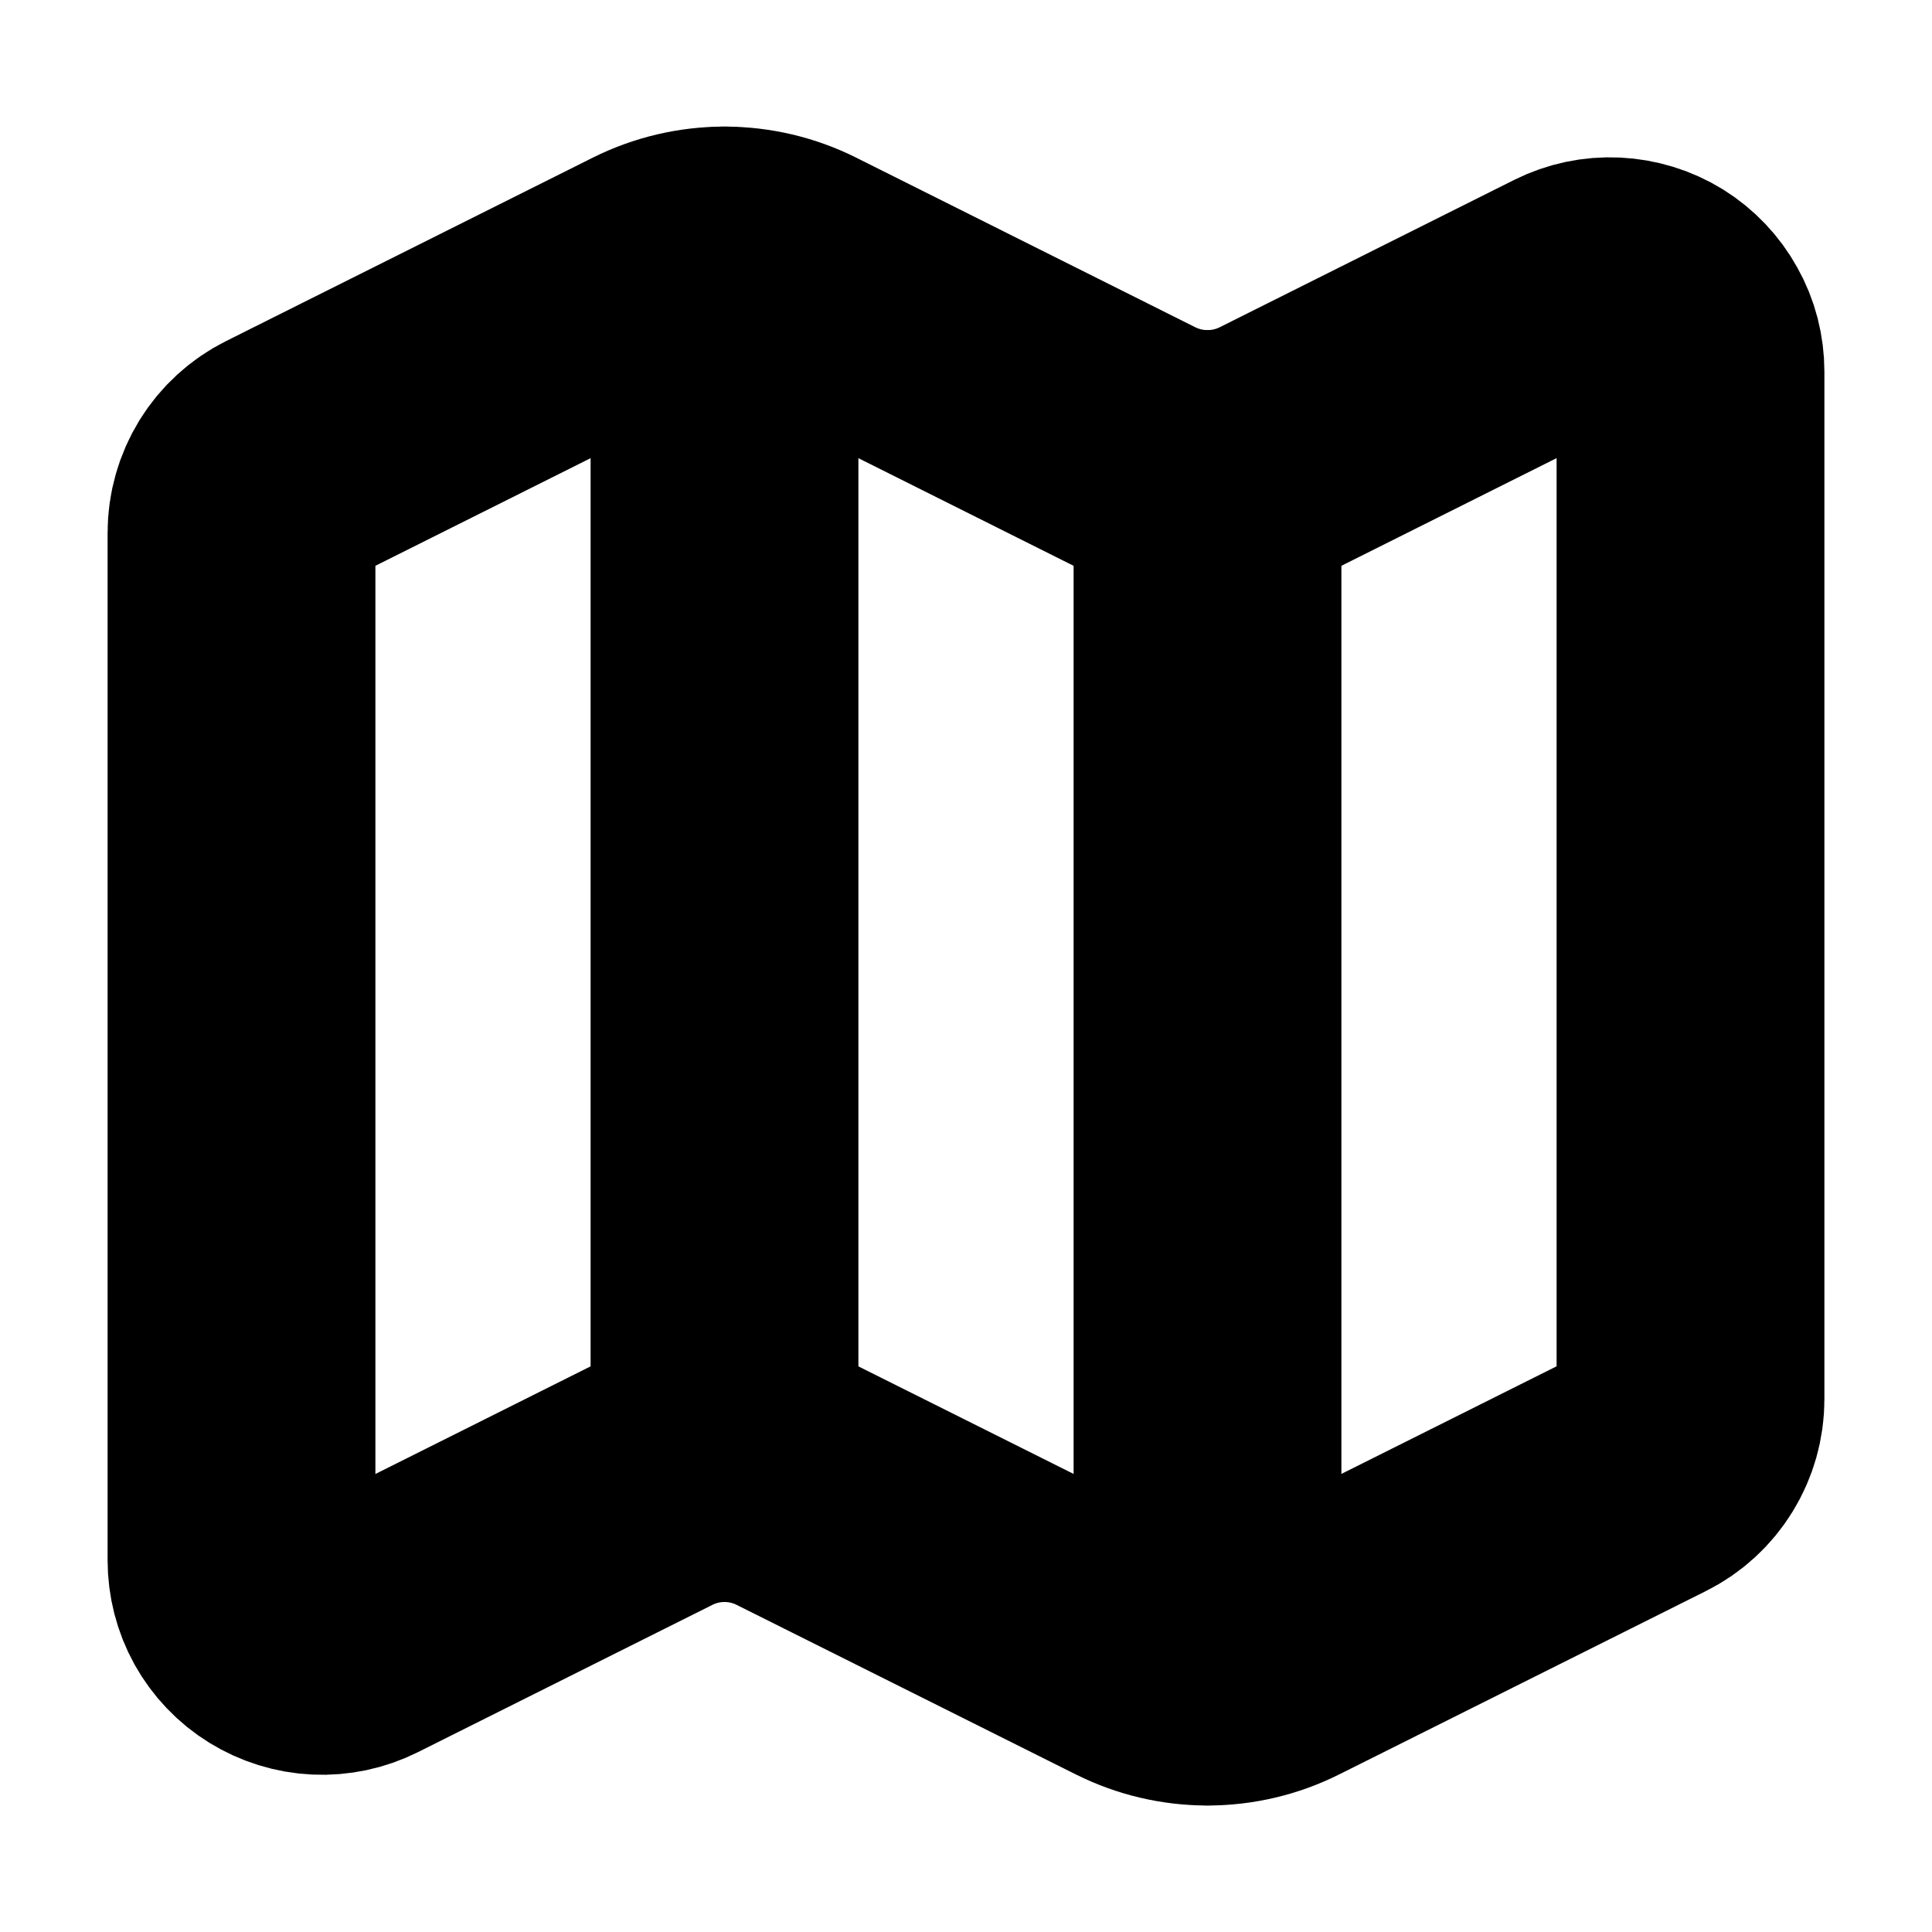
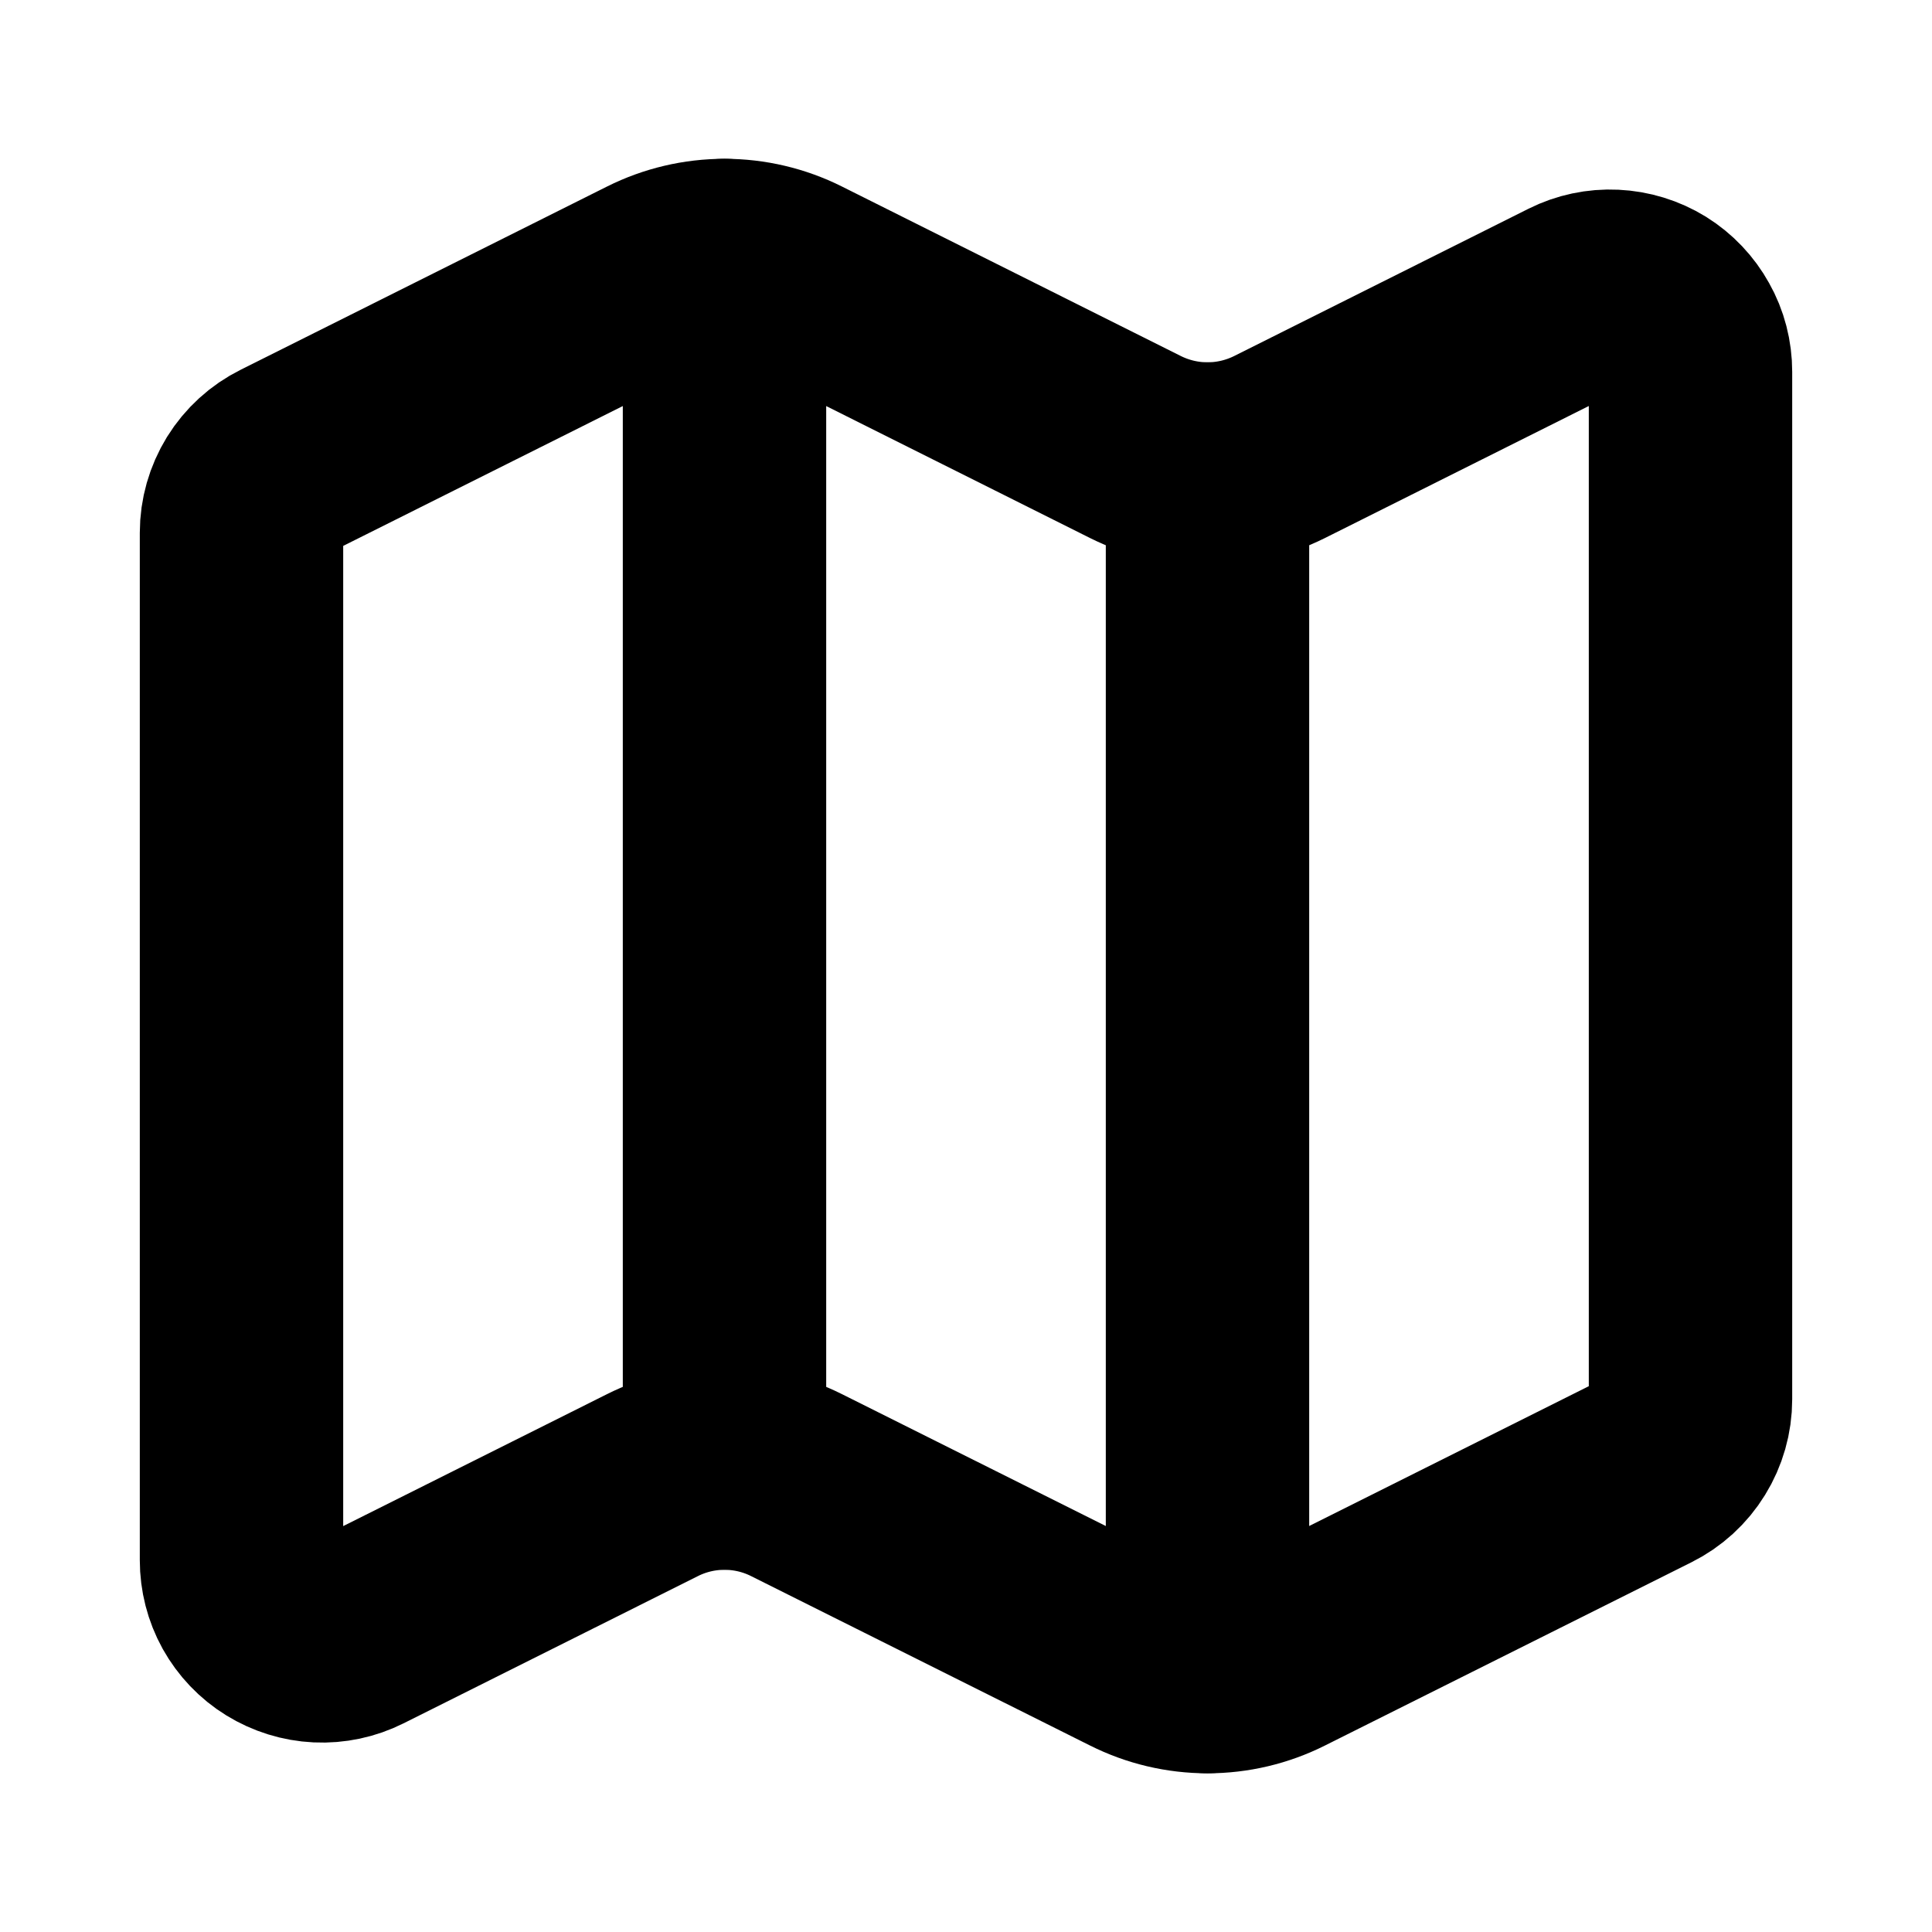
<svg xmlns="http://www.w3.org/2000/svg" width="18" height="18" viewBox="0 0 18 18" fill="none">
-   <path d="M10.579 4.165C10.788 4.269 11.017 4.323 11.25 4.323C11.483 4.323 11.712 4.269 11.921 4.165L14.665 2.792C14.779 2.735 14.906 2.708 15.034 2.714C15.162 2.72 15.286 2.758 15.395 2.825C15.504 2.893 15.593 2.987 15.655 3.099C15.718 3.21 15.75 3.336 15.75 3.464V13.037C15.75 13.176 15.711 13.313 15.638 13.431C15.565 13.55 15.46 13.646 15.335 13.708L11.921 15.415C11.712 15.52 11.483 15.574 11.25 15.574C11.017 15.574 10.788 15.52 10.579 15.415L7.42 13.836C7.212 13.732 6.983 13.678 6.75 13.678C6.517 13.678 6.288 13.732 6.08 13.836L3.335 15.209C3.221 15.266 3.094 15.293 2.966 15.287C2.838 15.281 2.714 15.242 2.605 15.175C2.496 15.108 2.406 15.013 2.344 14.902C2.282 14.79 2.25 14.664 2.25 14.536V4.963C2.25 4.824 2.289 4.688 2.362 4.569C2.435 4.451 2.54 4.355 2.665 4.293L6.08 2.585C6.288 2.481 6.517 2.427 6.75 2.427C6.983 2.427 7.212 2.481 7.42 2.585L10.579 4.165Z" stroke="black" stroke-width="2.495" stroke-linecap="round" stroke-linejoin="round" />
-   <path d="M11.25 4.323V15.573" stroke="black" stroke-width="2.495" stroke-linecap="round" stroke-linejoin="round" />
-   <path d="M6.75 2.427V13.677" stroke="black" stroke-width="2.495" stroke-linecap="round" stroke-linejoin="round" />
+   <path d="M10.579 4.165C10.788 4.269 11.017 4.323 11.25 4.323C11.483 4.323 11.712 4.269 11.921 4.165L14.665 2.792C14.779 2.735 14.906 2.708 15.034 2.714C15.162 2.72 15.286 2.758 15.395 2.825C15.504 2.893 15.593 2.987 15.655 3.099C15.718 3.21 15.75 3.336 15.75 3.464V13.037C15.75 13.176 15.711 13.313 15.638 13.431C15.565 13.55 15.46 13.646 15.335 13.708L11.921 15.415C11.712 15.52 11.483 15.574 11.25 15.574C11.017 15.574 10.788 15.52 10.579 15.415L7.42 13.836C7.212 13.732 6.983 13.678 6.75 13.678C6.517 13.678 6.288 13.732 6.08 13.836L3.335 15.209C3.221 15.266 3.094 15.293 2.966 15.287C2.838 15.281 2.714 15.242 2.605 15.175C2.496 15.108 2.406 15.013 2.344 14.902C2.282 14.79 2.25 14.664 2.25 14.536V4.963C2.25 4.824 2.289 4.688 2.362 4.569C2.435 4.451 2.54 4.355 2.665 4.293L6.08 2.585C6.288 2.481 6.517 2.427 6.75 2.427C6.983 2.427 7.212 2.481 7.42 2.585L10.579 4.165Z" stroke="black" stroke-width="1.895" stroke-linecap="round" stroke-linejoin="round" />
+   <path d="M11.25 4.323V15.573" stroke="black" stroke-width="1.895" stroke-linecap="round" stroke-linejoin="round" />
+   <path d="M6.75 2.427V13.677" stroke="black" stroke-width="1.895" stroke-linecap="round" stroke-linejoin="round" />
</svg>
